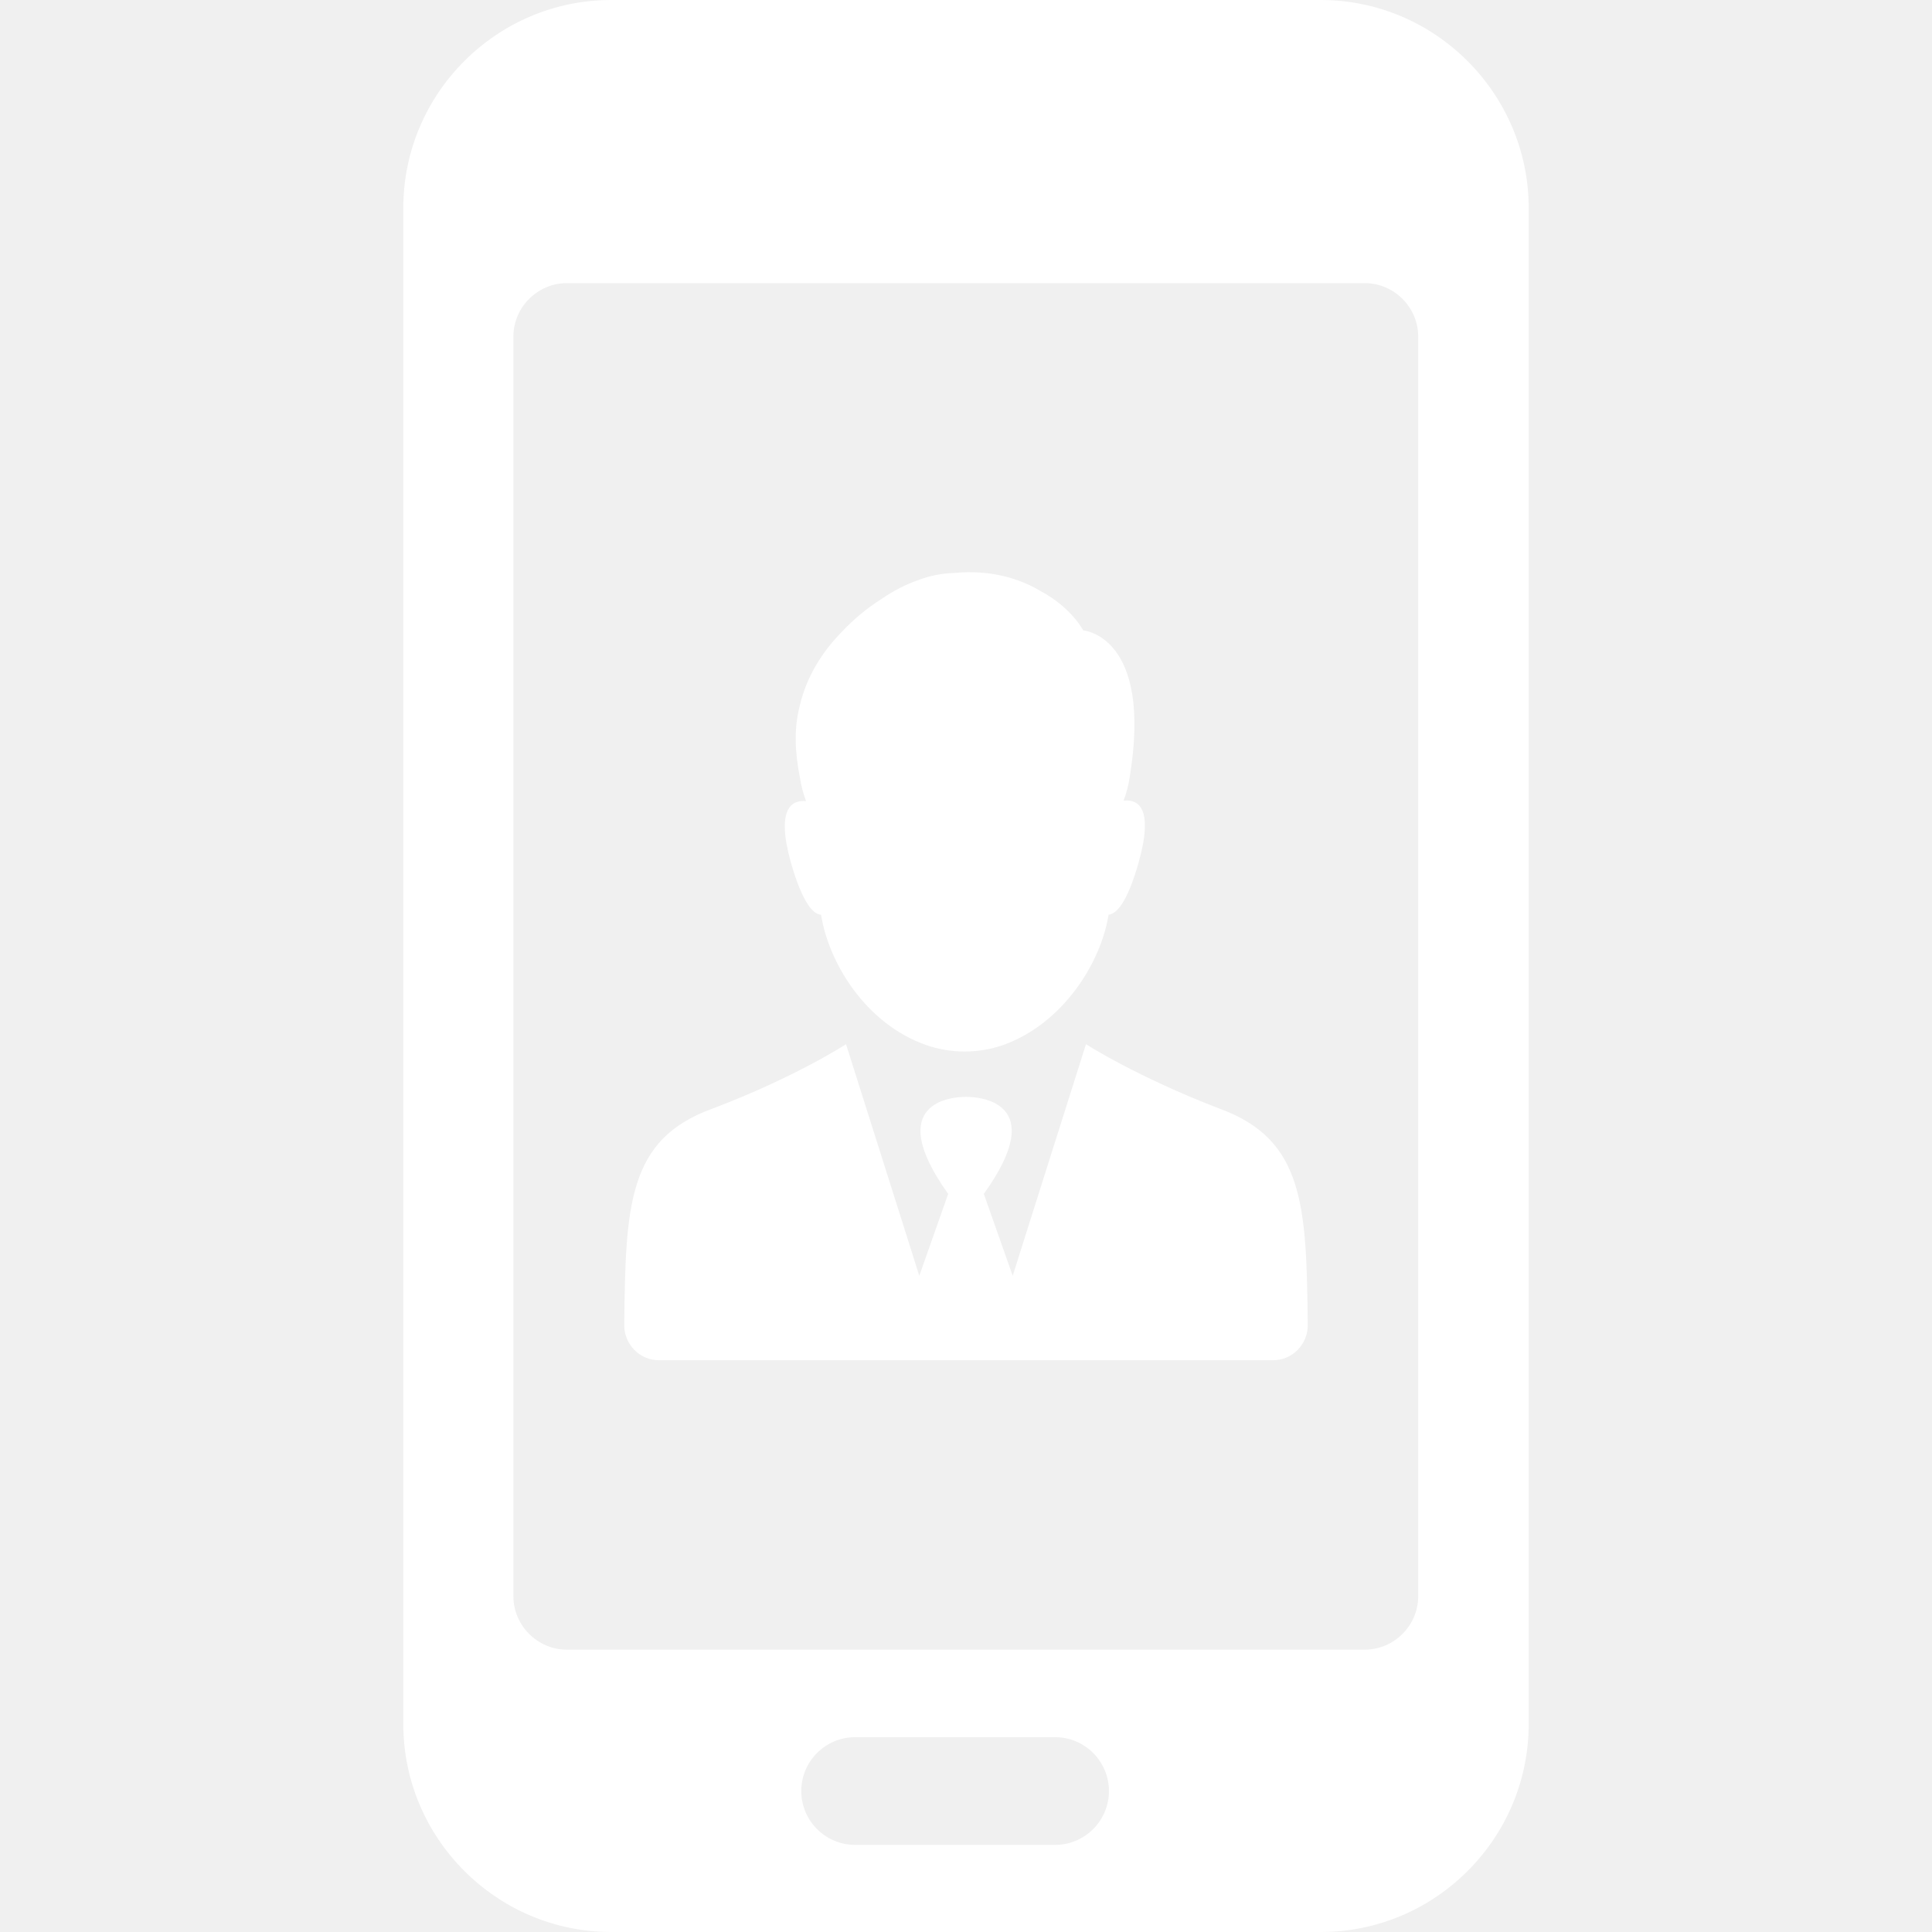
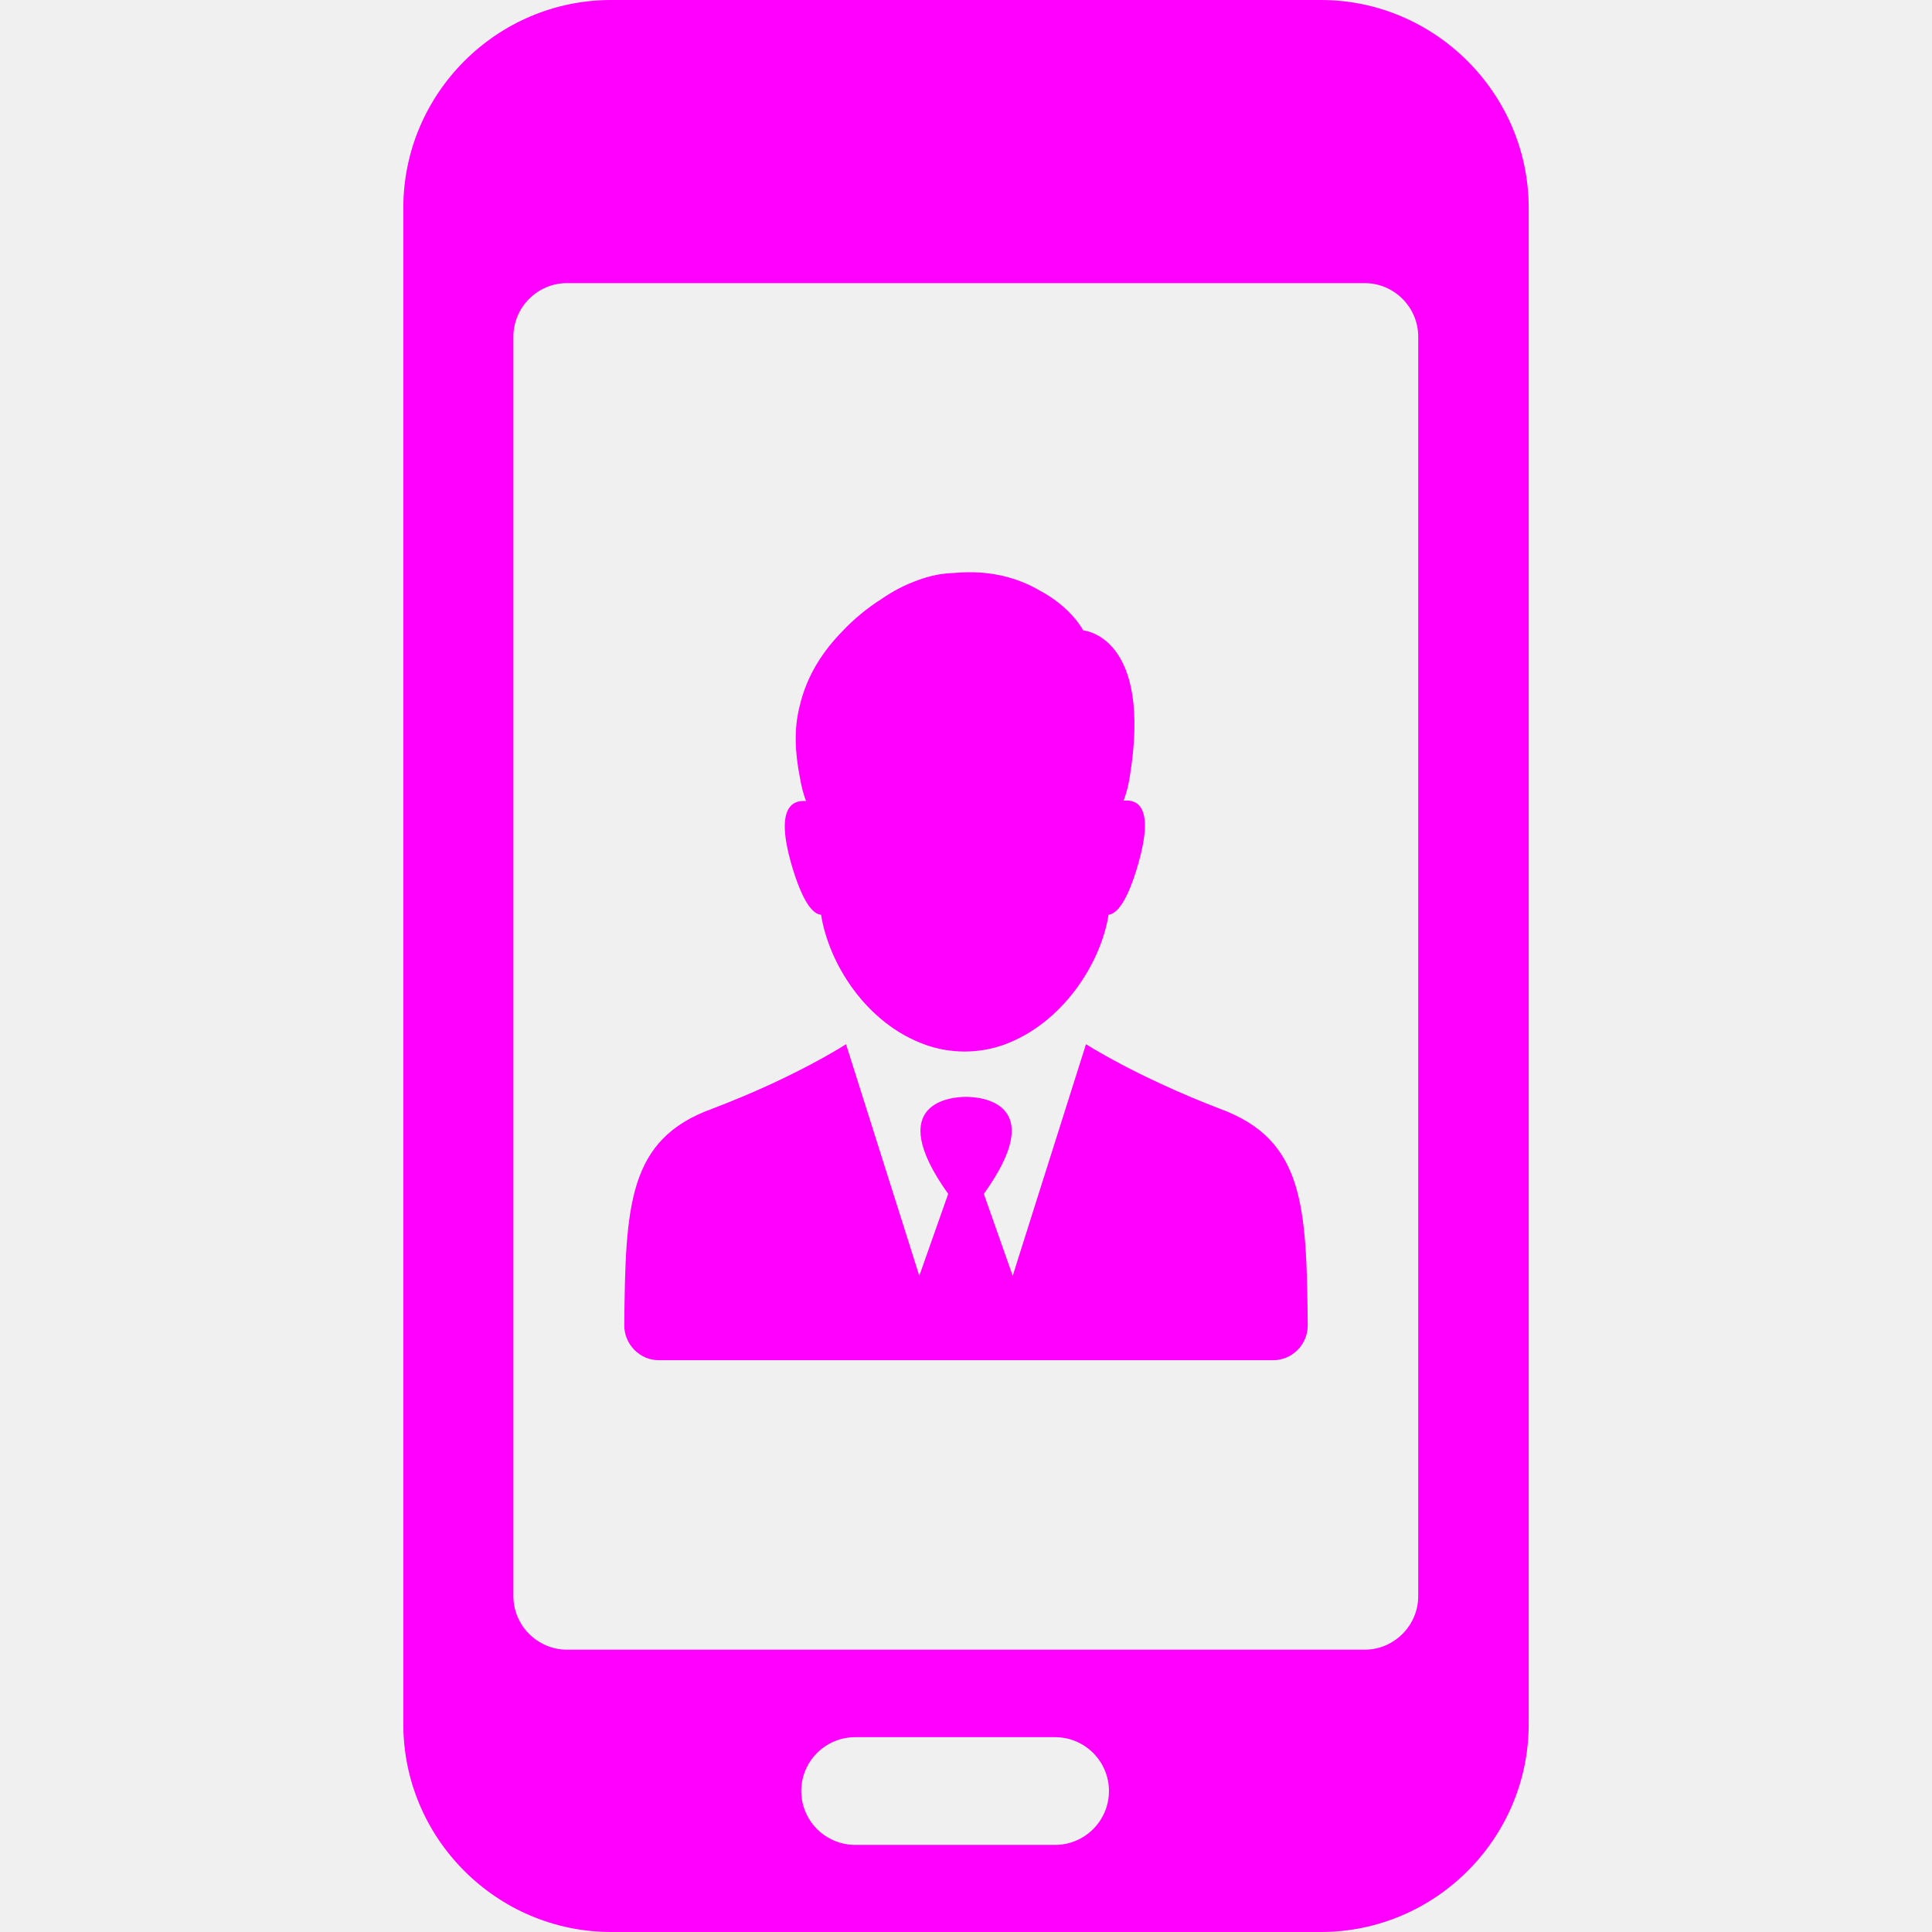
- <svg xmlns="http://www.w3.org/2000/svg" fill="#ffffff" height="800px" width="800px" version="1.1" id="Capa_1" viewBox="0 0 487.9 487.9" xml:space="preserve">
+ <svg xmlns="http://www.w3.org/2000/svg" fill="#ff00ff" height="800px" width="800px" version="1.1" id="Capa_1" viewBox="0 0 487.9 487.9" xml:space="preserve">
  <g id="SVGRepo_bgCarrier" stroke-width="0" />
  <g id="SVGRepo_tracerCarrier" stroke-linecap="round" stroke-linejoin="round" />
  <g id="SVGRepo_iconCarrier">
    <g>
      <g>
        <path d="M333.55,0h-179.2c-28.9,0-52.5,23.6-52.5,52.5v382.9c0,28.9,23.6,52.5,52.5,52.5h179.2c28.9,0,52.5-23.6,52.5-52.5V328.7 V97.4V52.5C386.05,23.7,362.45,0,333.55,0z M266.45,465.9h-50.5c-7.5,0-13.6-6.1-13.6-13.6s6.1-13.6,13.6-13.6h50.5 c7.5,0,13.6,6.1,13.6,13.6S273.95,465.9,266.45,465.9z M358.15,87.3v10.1v230.9v26.8v48c0,7.4-6.1,13.5-13.5,13.5h-201.5 c-7.4,0-13.5-6.1-13.5-13.5V85c0-7.4,6.1-13.5,13.5-13.5h201.5c7.4,0,13.5,6.1,13.5,13.5V87.3z" />
        <path d="M308.05,280c-21.1-8.1-33.8-16.3-33.8-16.3l-16.3,51.5l-2.2,7l-7.3-20.7c16.8-23.4-1.3-24.5-4.4-24.5l0,0c0,0,0,0-0.1,0 l0,0l0,0c0,0,0,0-0.1,0l0,0c-3.1,0-21.1,1.1-4.4,24.5l-7.3,20.7l-2.2-7l-16.3-51.5c0,0-12.7,8.3-33.8,16.3 c-21.3,7.7-21.9,24.4-22.2,54.7c0,4.8,3.9,8.8,8.7,8.8h73.2h4.5h77.5c4.8,0,8.7-4,8.7-8.8C329.95,304.5,329.35,287.8,308.05,280z" />
        <path d="M207.35,231c1.9,12.1,11.2,27.5,26.5,32.9c6.3,2.2,13.2,2.2,19.5,0c15.1-5.4,24.7-20.8,26.6-32.9c2-0.2,4.7-3,7.6-13.2 c3.9-13.9-0.2-16-3.8-15.6c0.7-1.9,1.2-3.8,1.5-5.7c6-36-11.7-37.3-11.7-37.3s-2.9-5.7-10.7-9.9c-5.2-3.1-12.4-5.5-22-4.6 c-3.1,0.1-6,0.7-8.7,1.7l0,0c-3.5,1.2-6.7,2.9-9.6,4.9c-3.6,2.3-6.9,5-9.9,8.2c-4.7,4.8-8.9,11-10.7,18.8 c-1.5,5.8-1.2,11.8,0.1,18.3l0,0c0.3,1.9,0.8,3.8,1.5,5.7c-3.5-0.3-7.7,1.7-3.8,15.6C202.65,228,205.35,230.9,207.35,231z" />
      </g>
    </g>
  </g>
</svg>
